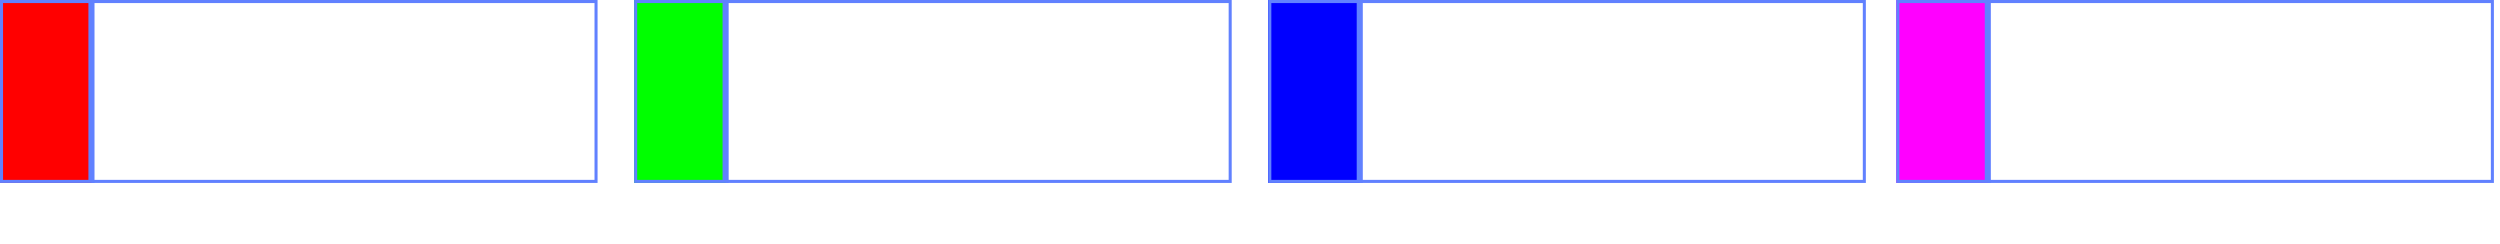
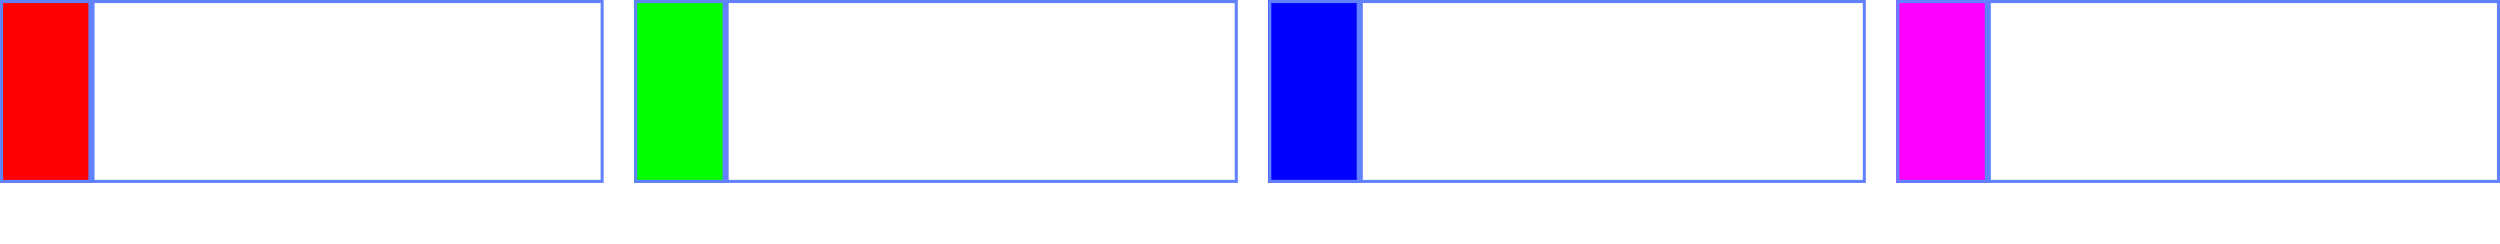
<svg xmlns="http://www.w3.org/2000/svg" width="410pt" height="40pt" viewBox="0 0 410 40" version="1.1">
  <defs>
    <clipPath id="clip1">
-       <path d="M 0 0 L 98 0 L 98 30 L 0 30 Z M 0 0 " />
+       <path d="M 0 0 L 99 0 L 99 30 L 0 30 Z M 0 0 " />
    </clipPath>
    <clipPath id="clip2">
      <path d="M 0 0 L 16 0 L 16 30 L 0 30 Z M 0 0 " />
    </clipPath>
    <clipPath id="clip3">
-       <path d="M 104 0 L 202 0 L 202 30 L 104 30 Z M 104 0 " />
+       <path d="M 104 0 L 203 0 L 203 30 L 104 30 Z M 104 0 " />
    </clipPath>
    <clipPath id="clip4">
      <path d="M 104 0 L 120 0 L 120 30 L 104 30 Z M 104 0 " />
    </clipPath>
    <clipPath id="clip5">
      <path d="M 208 0 L 306 0 L 306 30 L 208 30 Z M 208 0 " />
    </clipPath>
    <clipPath id="clip6">
      <path d="M 208 0 L 224 0 L 224 30 L 208 30 Z M 208 0 " />
    </clipPath>
    <clipPath id="clip7">
-       <path d="M 311 0 L 409 0 L 409 30 L 311 30 Z M 311 0 " />
+       <path d="M 311 0 L 410 0 L 410 30 L 311 30 Z M 311 0 " />
    </clipPath>
    <clipPath id="clip8">
      <path d="M 311 0 L 327 0 L 327 30 L 311 30 Z M 311 0 " />
    </clipPath>
  </defs>
  <g id="surface2">
    <g clip-path="url(#clip1)" clip-rule="nonzero">
-       <path style="fill:none;stroke-width:1;stroke-linecap:butt;stroke-linejoin:miter;stroke:rgb(38.039%,50.588%,100%);stroke-opacity:1;stroke-miterlimit:10;" d="M 0 0 L 98 0 L 98 30 L 0 30 Z M 0 0 " />
+       <path style="fill:none;stroke-width:1;stroke-linecap:butt;stroke-linejoin:miter;stroke:rgb(38.039%,50.588%,100%);stroke-opacity:1;stroke-miterlimit:10;" d="M 0 0 L 99 0 L 99 30 L 0 30 Z M 0 0 " />
    </g>
    <path style=" stroke:none;fill-rule:nonzero;fill:rgb(100%,0%,0%);fill-opacity:1;" d="M 0 0 L 15 0 L 15 30 L 0 30 Z M 0 0 " />
    <g clip-path="url(#clip2)" clip-rule="nonzero">
      <path style="fill:none;stroke-width:1;stroke-linecap:butt;stroke-linejoin:miter;stroke:rgb(38.039%,50.588%,100%);stroke-opacity:1;stroke-miterlimit:10;" d="M 0 0 L 15 0 L 15 30 L 0 30 Z M 0 0 " />
    </g>
    <g clip-path="url(#clip3)" clip-rule="nonzero">
-       <path style="fill:none;stroke-width:1;stroke-linecap:butt;stroke-linejoin:miter;stroke:rgb(38.039%,50.588%,100%);stroke-opacity:1;stroke-miterlimit:10;" d="M 0 0 L 98 0 L 98 30 L 0 30 Z M 0 0 " transform="matrix(1,0,0,1,104,0)" />
+       <path style="fill:none;stroke-width:1;stroke-linecap:butt;stroke-linejoin:miter;stroke:rgb(38.039%,50.588%,100%);stroke-opacity:1;stroke-miterlimit:10;" d="M 0 0 L 99 0 L 99 30 L 0 30 Z M 0 0 " transform="matrix(1,0,0,1,104,0)" />
    </g>
    <path style=" stroke:none;fill-rule:nonzero;fill:rgb(0%,100%,0%);fill-opacity:1;" d="M 104 0 L 119 0 L 119 30 L 104 30 Z M 104 0 " />
    <g clip-path="url(#clip4)" clip-rule="nonzero">
      <path style="fill:none;stroke-width:1;stroke-linecap:butt;stroke-linejoin:miter;stroke:rgb(38.039%,50.588%,100%);stroke-opacity:1;stroke-miterlimit:10;" d="M 0 0 L 15 0 L 15 30 L 0 30 Z M 0 0 " transform="matrix(1,0,0,1,104,0)" />
    </g>
    <g clip-path="url(#clip5)" clip-rule="nonzero">
      <path style="fill:none;stroke-width:1;stroke-linecap:butt;stroke-linejoin:miter;stroke:rgb(38.039%,50.588%,100%);stroke-opacity:1;stroke-miterlimit:10;" d="M 0 0 L 98 0 L 98 30 L 0 30 Z M 0 0 " transform="matrix(1,0,0,1,208,0)" />
    </g>
    <path style=" stroke:none;fill-rule:nonzero;fill:rgb(0%,0%,100%);fill-opacity:1;" d="M 208 0 L 223 0 L 223 30 L 208 30 Z M 208 0 " />
    <g clip-path="url(#clip6)" clip-rule="nonzero">
      <path style="fill:none;stroke-width:1;stroke-linecap:butt;stroke-linejoin:miter;stroke:rgb(38.039%,50.588%,100%);stroke-opacity:1;stroke-miterlimit:10;" d="M 0 0 L 15 0 L 15 30 L 0 30 Z M 0 0 " transform="matrix(1,0,0,1,208,0)" />
    </g>
    <g clip-path="url(#clip7)" clip-rule="nonzero">
-       <path style="fill:none;stroke-width:1;stroke-linecap:butt;stroke-linejoin:miter;stroke:rgb(38.039%,50.588%,100%);stroke-opacity:1;stroke-miterlimit:10;" d="M 0 0 L 98 0 L 98 30 L 0 30 Z M 0 0 " transform="matrix(1,0,0,1,311,0)" />
+       <path style="fill:none;stroke-width:1;stroke-linecap:butt;stroke-linejoin:miter;stroke:rgb(38.039%,50.588%,100%);stroke-opacity:1;stroke-miterlimit:10;" d="M 0 0 L 99 0 L 99 30 L 0 30 Z M 0 0 " transform="matrix(1,0,0,1,311,0)" />
    </g>
    <path style=" stroke:none;fill-rule:nonzero;fill:rgb(100%,0%,100%);fill-opacity:1;" d="M 311 0 L 326 0 L 326 30 L 311 30 Z M 311 0 " />
    <g clip-path="url(#clip8)" clip-rule="nonzero">
      <path style="fill:none;stroke-width:1;stroke-linecap:butt;stroke-linejoin:miter;stroke:rgb(38.039%,50.588%,100%);stroke-opacity:1;stroke-miterlimit:10;" d="M 0 0 L 15 0 L 15 30 L 0 30 Z M 0 0 " transform="matrix(1,0,0,1,311,0)" />
    </g>
  </g>
</svg>
